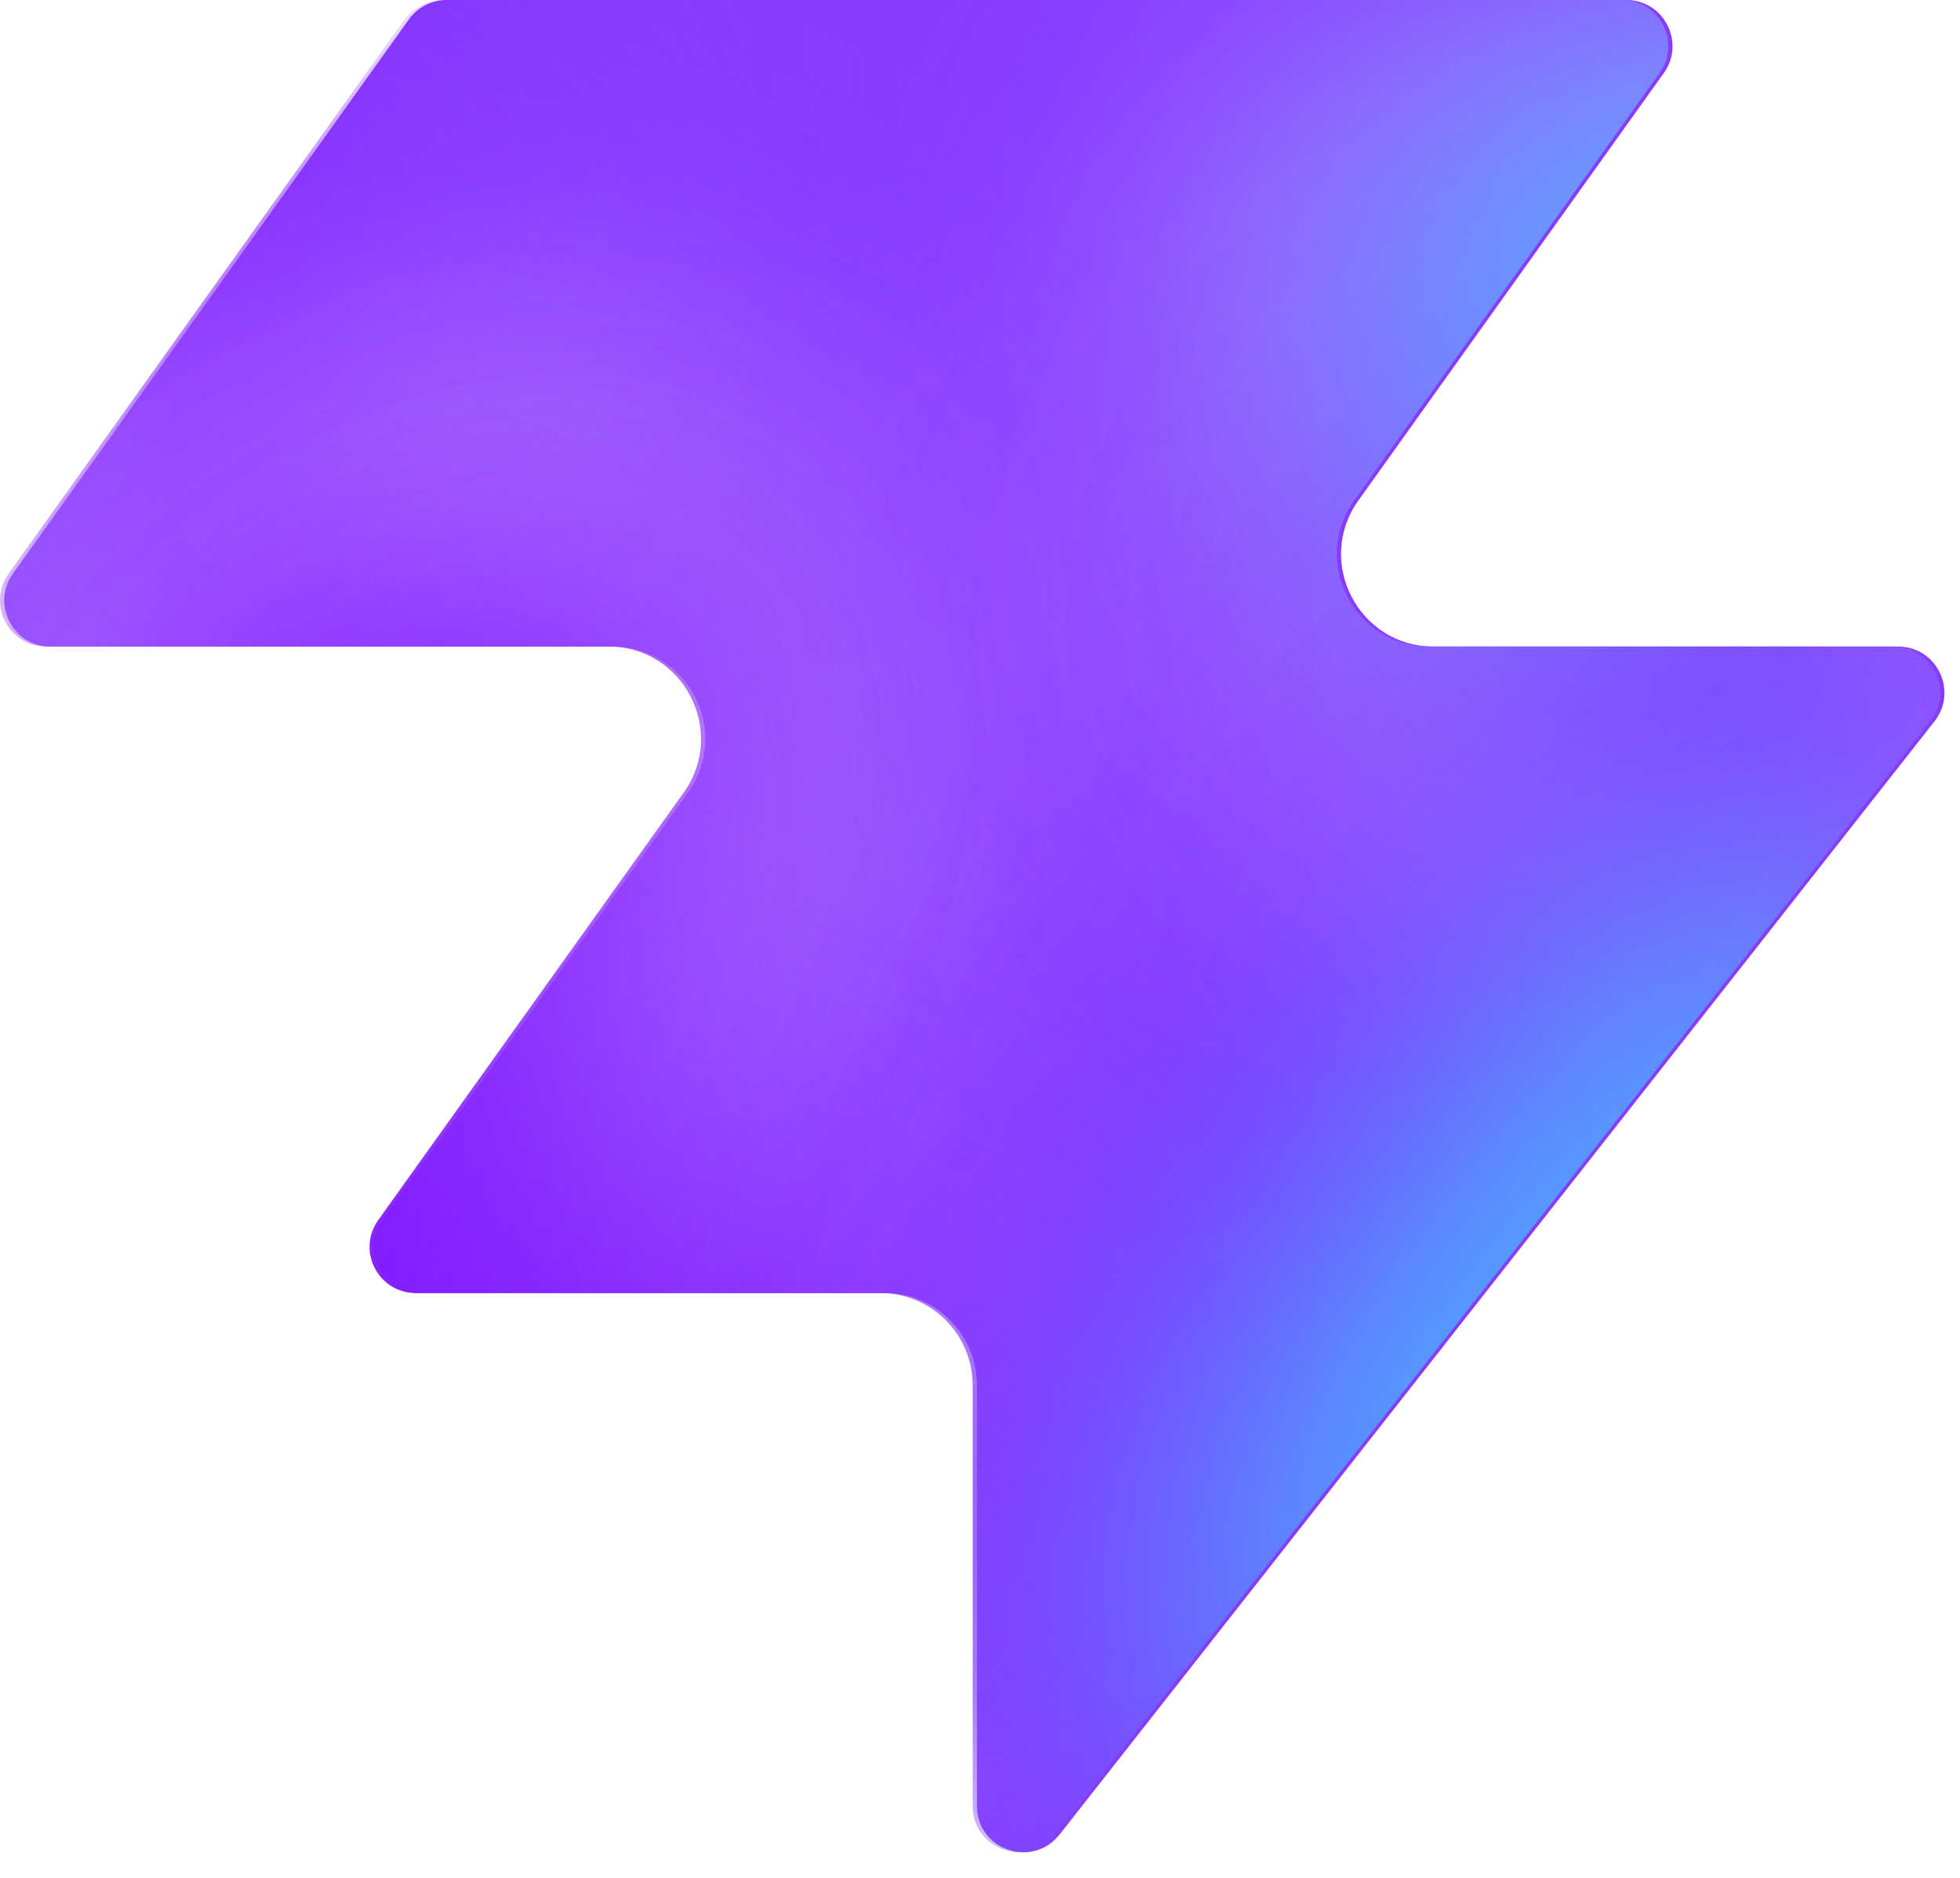
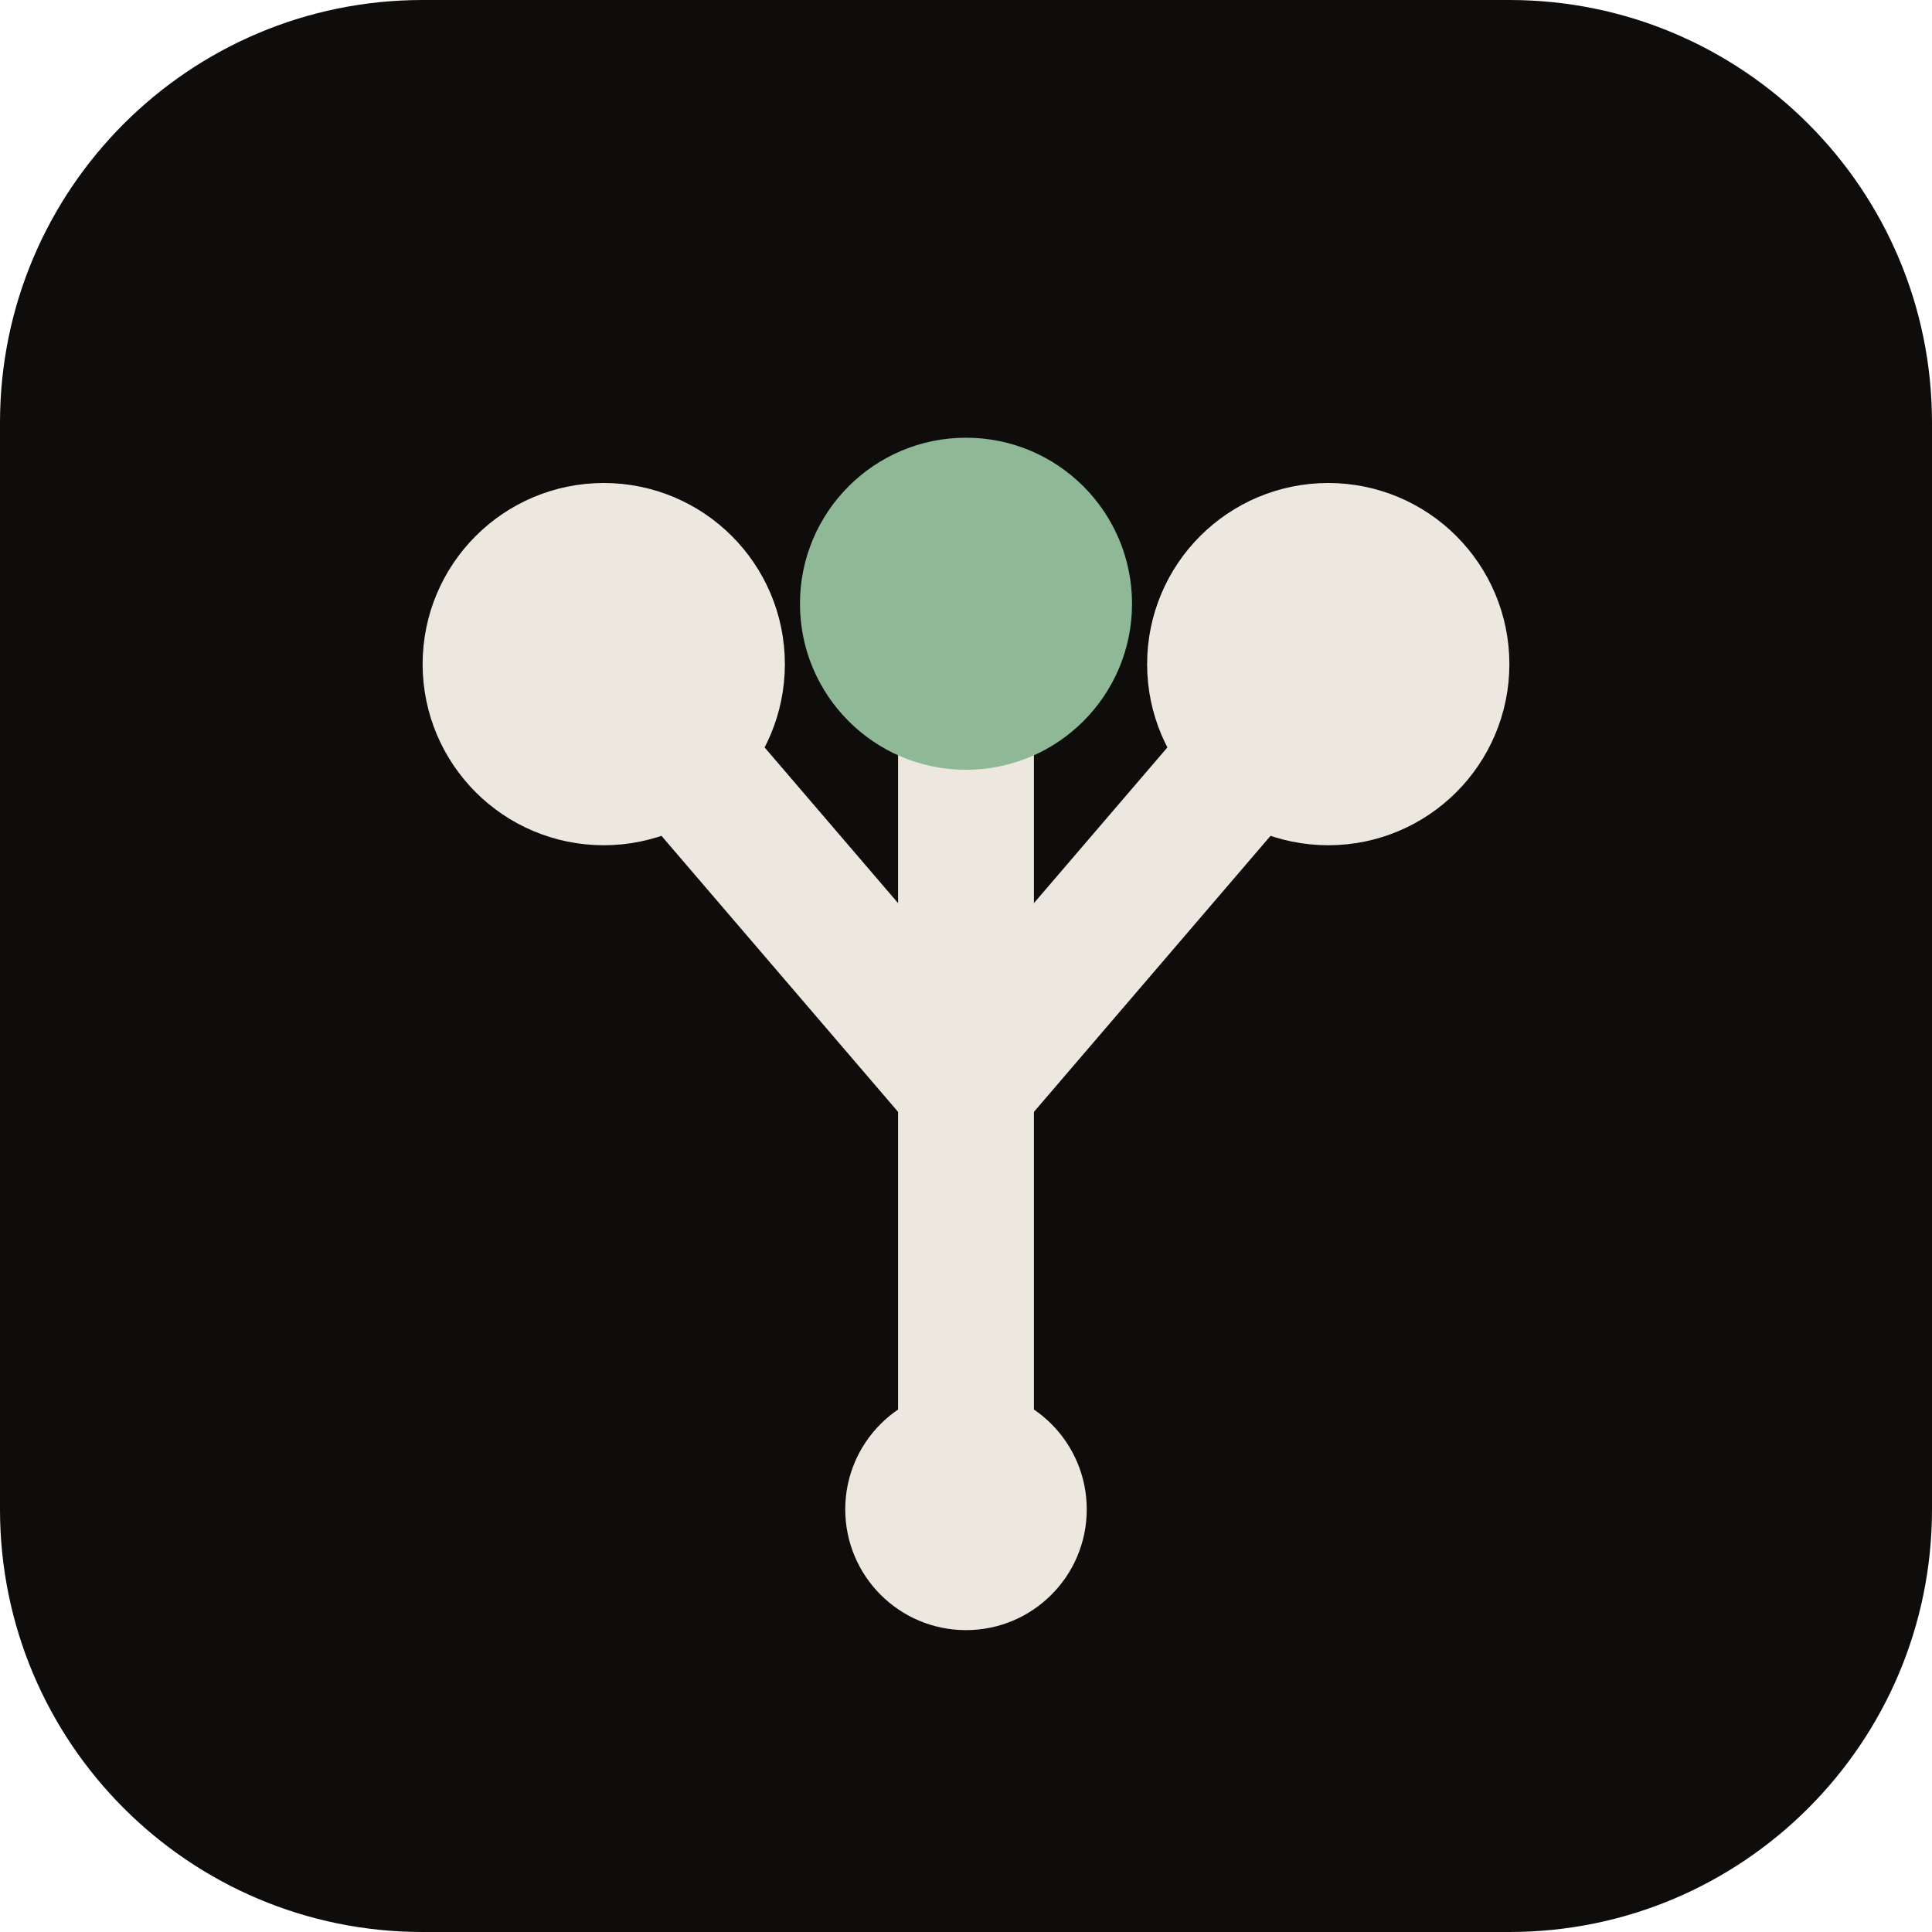
- <svg xmlns="http://www.w3.org/2000/svg" width="48" height="46" fill="none" viewBox="0 0 48 46">
-   <path fill="#863bff" d="M25.946 44.938c-.664.845-2.021.375-2.021-.698V33.937a2.26 2.26 0 0 0-2.262-2.262H10.287c-.92 0-1.456-1.04-.92-1.788l7.48-10.471c1.07-1.497 0-3.578-1.842-3.578H1.237c-.92 0-1.456-1.04-.92-1.788L10.013.474c.214-.297.556-.474.92-.474h28.894c.92 0 1.456 1.04.92 1.788l-7.48 10.471c-1.07 1.498 0 3.579 1.842 3.579h11.377c.943 0 1.473 1.088.89 1.83L25.947 44.94z" style="fill:#863bff;fill:color(display-p3 .525 .23 1);fill-opacity:1" />
-   <mask id="a" width="48" height="46" x="0" y="0" maskUnits="userSpaceOnUse" style="mask-type:alpha">
-     <path fill="#000" d="M25.842 44.938c-.664.844-2.021.375-2.021-.698V33.937a2.26 2.26 0 0 0-2.262-2.262H10.183c-.92 0-1.456-1.04-.92-1.788l7.48-10.471c1.07-1.498 0-3.579-1.842-3.579H1.133c-.92 0-1.456-1.04-.92-1.787L9.91.473c.214-.297.556-.474.92-.474h28.894c.92 0 1.456 1.04.92 1.788l-7.48 10.471c-1.07 1.498 0 3.578 1.842 3.578h11.377c.943 0 1.473 1.088.89 1.832L25.843 44.94z" style="fill:#000;fill-opacity:1" />
-   </mask>
-   <g mask="url(#a)">
-     <g filter="url(#b)">
-       <ellipse cx="5.508" cy="14.704" fill="#ede6ff" rx="5.508" ry="14.704" style="fill:#ede6ff;fill:color(display-p3 .927 .903 1);fill-opacity:1" transform="matrix(.00324 1 1 -.00324 -4.47 31.516)" />
-     </g>
-     <g filter="url(#c)">
-       <ellipse cx="10.399" cy="29.851" fill="#ede6ff" rx="10.399" ry="29.851" style="fill:#ede6ff;fill:color(display-p3 .927 .903 1);fill-opacity:1" transform="matrix(.00324 1 1 -.00324 -39.328 7.883)" />
-     </g>
-     <g filter="url(#d)">
-       <ellipse cx="5.508" cy="30.487" fill="#7e14ff" rx="5.508" ry="30.487" style="fill:#7e14ff;fill:color(display-p3 .492 .077 1);fill-opacity:1" transform="rotate(89.814 -25.913 -14.639)scale(1 -1)" />
-     </g>
-     <g filter="url(#e)">
-       <ellipse cx="5.508" cy="30.599" fill="#7e14ff" rx="5.508" ry="30.599" style="fill:#7e14ff;fill:color(display-p3 .492 .077 1);fill-opacity:1" transform="rotate(89.814 -32.644 -3.334)scale(1 -1)" />
-     </g>
-     <g filter="url(#f)">
-       <ellipse cx="5.508" cy="30.599" fill="#7e14ff" rx="5.508" ry="30.599" style="fill:#7e14ff;fill:color(display-p3 .492 .077 1);fill-opacity:1" transform="matrix(.00324 1 1 -.00324 -34.34 30.47)" />
-     </g>
-     <g filter="url(#g)">
-       <ellipse cx="14.072" cy="22.078" fill="#ede6ff" rx="14.072" ry="22.078" style="fill:#ede6ff;fill:color(display-p3 .927 .903 1);fill-opacity:1" transform="rotate(93.35 24.506 48.493)scale(-1 1)" />
-     </g>
-     <g filter="url(#h)">
-       <ellipse cx="3.47" cy="21.501" fill="#7e14ff" rx="3.47" ry="21.501" style="fill:#7e14ff;fill:color(display-p3 .492 .077 1);fill-opacity:1" transform="rotate(89.009 28.708 47.59)scale(-1 1)" />
-     </g>
-     <g filter="url(#i)">
-       <ellipse cx="3.47" cy="21.501" fill="#7e14ff" rx="3.47" ry="21.501" style="fill:#7e14ff;fill:color(display-p3 .492 .077 1);fill-opacity:1" transform="rotate(89.009 28.708 47.59)scale(-1 1)" />
-     </g>
-     <g filter="url(#j)">
-       <ellipse cx=".387" cy="8.972" fill="#7e14ff" rx="4.407" ry="29.108" style="fill:#7e14ff;fill:color(display-p3 .492 .077 1);fill-opacity:1" transform="rotate(39.51 .387 8.972)" />
-     </g>
-     <g filter="url(#k)">
-       <ellipse cx="47.523" cy="-6.092" fill="#7e14ff" rx="4.407" ry="29.108" style="fill:#7e14ff;fill:color(display-p3 .492 .077 1);fill-opacity:1" transform="rotate(37.892 47.523 -6.092)" />
-     </g>
-     <g filter="url(#l)">
-       <ellipse cx="41.412" cy="6.333" fill="#47bfff" rx="5.971" ry="9.665" style="fill:#47bfff;fill:color(display-p3 .28 .748 1);fill-opacity:1" transform="rotate(37.892 41.412 6.333)" />
-     </g>
-     <g filter="url(#m)">
-       <ellipse cx="-1.879" cy="38.332" fill="#7e14ff" rx="4.407" ry="29.108" style="fill:#7e14ff;fill:color(display-p3 .492 .077 1);fill-opacity:1" transform="rotate(37.892 -1.88 38.332)" />
-     </g>
-     <g filter="url(#n)">
-       <ellipse cx="-1.879" cy="38.332" fill="#7e14ff" rx="4.407" ry="29.108" style="fill:#7e14ff;fill:color(display-p3 .492 .077 1);fill-opacity:1" transform="rotate(37.892 -1.88 38.332)" />
-     </g>
-     <g filter="url(#o)">
-       <ellipse cx="35.651" cy="29.907" fill="#7e14ff" rx="4.407" ry="29.108" style="fill:#7e14ff;fill:color(display-p3 .492 .077 1);fill-opacity:1" transform="rotate(37.892 35.651 29.907)" />
-     </g>
-     <g filter="url(#p)">
-       <ellipse cx="38.418" cy="32.4" fill="#47bfff" rx="5.971" ry="15.297" style="fill:#47bfff;fill:color(display-p3 .28 .748 1);fill-opacity:1" transform="rotate(37.892 38.418 32.4)" />
-     </g>
+ <svg xmlns="http://www.w3.org/2000/svg" width="64" height="64" viewBox="0 0 64 64">
+   <rect width="64" height="64" rx="14" fill="#0e0d0b" />
+   <g stroke="#ece8df" stroke-width="4.5" stroke-linecap="round">
+     <line x1="32" y1="50" x2="32" y2="36" />
+     <line x1="32" y1="36" x2="20" y2="22" />
+     <line x1="32" y1="36" x2="32" y2="20" />
+     <line x1="32" y1="36" x2="44" y2="22" />
  </g>
-   <defs>
-     <filter id="b" width="60.045" height="41.654" x="-19.77" y="16.149" color-interpolation-filters="sRGB" filterUnits="userSpaceOnUse">
-       <feFlood flood-opacity="0" result="BackgroundImageFix" />
-       <feBlend in="SourceGraphic" in2="BackgroundImageFix" result="shape" />
-       <feGaussianBlur result="effect1_foregroundBlur_2002_17158" stdDeviation="7.659" />
-     </filter>
-     <filter id="c" width="90.34" height="51.437" x="-54.613" y="-7.533" color-interpolation-filters="sRGB" filterUnits="userSpaceOnUse">
-       <feFlood flood-opacity="0" result="BackgroundImageFix" />
-       <feBlend in="SourceGraphic" in2="BackgroundImageFix" result="shape" />
-       <feGaussianBlur result="effect1_foregroundBlur_2002_17158" stdDeviation="7.659" />
-     </filter>
-     <filter id="d" width="79.355" height="29.4" x="-49.64" y="2.03" color-interpolation-filters="sRGB" filterUnits="userSpaceOnUse">
-       <feFlood flood-opacity="0" result="BackgroundImageFix" />
-       <feBlend in="SourceGraphic" in2="BackgroundImageFix" result="shape" />
-       <feGaussianBlur result="effect1_foregroundBlur_2002_17158" stdDeviation="4.596" />
-     </filter>
-     <filter id="e" width="79.579" height="29.4" x="-45.045" y="20.029" color-interpolation-filters="sRGB" filterUnits="userSpaceOnUse">
-       <feFlood flood-opacity="0" result="BackgroundImageFix" />
-       <feBlend in="SourceGraphic" in2="BackgroundImageFix" result="shape" />
-       <feGaussianBlur result="effect1_foregroundBlur_2002_17158" stdDeviation="4.596" />
-     </filter>
-     <filter id="f" width="79.579" height="29.4" x="-43.513" y="21.178" color-interpolation-filters="sRGB" filterUnits="userSpaceOnUse">
-       <feFlood flood-opacity="0" result="BackgroundImageFix" />
-       <feBlend in="SourceGraphic" in2="BackgroundImageFix" result="shape" />
-       <feGaussianBlur result="effect1_foregroundBlur_2002_17158" stdDeviation="4.596" />
-     </filter>
-     <filter id="g" width="74.749" height="58.852" x="15.756" y="-17.901" color-interpolation-filters="sRGB" filterUnits="userSpaceOnUse">
-       <feFlood flood-opacity="0" result="BackgroundImageFix" />
-       <feBlend in="SourceGraphic" in2="BackgroundImageFix" result="shape" />
-       <feGaussianBlur result="effect1_foregroundBlur_2002_17158" stdDeviation="7.659" />
-     </filter>
-     <filter id="h" width="61.377" height="25.362" x="23.548" y="2.284" color-interpolation-filters="sRGB" filterUnits="userSpaceOnUse">
-       <feFlood flood-opacity="0" result="BackgroundImageFix" />
-       <feBlend in="SourceGraphic" in2="BackgroundImageFix" result="shape" />
-       <feGaussianBlur result="effect1_foregroundBlur_2002_17158" stdDeviation="4.596" />
-     </filter>
-     <filter id="i" width="61.377" height="25.362" x="23.548" y="2.284" color-interpolation-filters="sRGB" filterUnits="userSpaceOnUse">
-       <feFlood flood-opacity="0" result="BackgroundImageFix" />
-       <feBlend in="SourceGraphic" in2="BackgroundImageFix" result="shape" />
-       <feGaussianBlur result="effect1_foregroundBlur_2002_17158" stdDeviation="4.596" />
-     </filter>
-     <filter id="j" width="56.045" height="63.649" x="-27.636" y="-22.853" color-interpolation-filters="sRGB" filterUnits="userSpaceOnUse">
-       <feFlood flood-opacity="0" result="BackgroundImageFix" />
-       <feBlend in="SourceGraphic" in2="BackgroundImageFix" result="shape" />
-       <feGaussianBlur result="effect1_foregroundBlur_2002_17158" stdDeviation="4.596" />
-     </filter>
-     <filter id="k" width="54.814" height="64.646" x="20.116" y="-38.415" color-interpolation-filters="sRGB" filterUnits="userSpaceOnUse">
-       <feFlood flood-opacity="0" result="BackgroundImageFix" />
-       <feBlend in="SourceGraphic" in2="BackgroundImageFix" result="shape" />
-       <feGaussianBlur result="effect1_foregroundBlur_2002_17158" stdDeviation="4.596" />
-     </filter>
-     <filter id="l" width="33.541" height="35.313" x="24.641" y="-11.323" color-interpolation-filters="sRGB" filterUnits="userSpaceOnUse">
-       <feFlood flood-opacity="0" result="BackgroundImageFix" />
-       <feBlend in="SourceGraphic" in2="BackgroundImageFix" result="shape" />
-       <feGaussianBlur result="effect1_foregroundBlur_2002_17158" stdDeviation="4.596" />
-     </filter>
-     <filter id="m" width="54.814" height="64.646" x="-29.286" y="6.009" color-interpolation-filters="sRGB" filterUnits="userSpaceOnUse">
-       <feFlood flood-opacity="0" result="BackgroundImageFix" />
-       <feBlend in="SourceGraphic" in2="BackgroundImageFix" result="shape" />
-       <feGaussianBlur result="effect1_foregroundBlur_2002_17158" stdDeviation="4.596" />
-     </filter>
-     <filter id="n" width="54.814" height="64.646" x="-29.286" y="6.009" color-interpolation-filters="sRGB" filterUnits="userSpaceOnUse">
-       <feFlood flood-opacity="0" result="BackgroundImageFix" />
-       <feBlend in="SourceGraphic" in2="BackgroundImageFix" result="shape" />
-       <feGaussianBlur result="effect1_foregroundBlur_2002_17158" stdDeviation="4.596" />
-     </filter>
-     <filter id="o" width="54.814" height="64.646" x="8.244" y="-2.416" color-interpolation-filters="sRGB" filterUnits="userSpaceOnUse">
-       <feFlood flood-opacity="0" result="BackgroundImageFix" />
-       <feBlend in="SourceGraphic" in2="BackgroundImageFix" result="shape" />
-       <feGaussianBlur result="effect1_foregroundBlur_2002_17158" stdDeviation="4.596" />
-     </filter>
-     <filter id="p" width="39.409" height="43.623" x="18.713" y="10.588" color-interpolation-filters="sRGB" filterUnits="userSpaceOnUse">
-       <feFlood flood-opacity="0" result="BackgroundImageFix" />
-       <feBlend in="SourceGraphic" in2="BackgroundImageFix" result="shape" />
-       <feGaussianBlur result="effect1_foregroundBlur_2002_17158" stdDeviation="4.596" />
-     </filter>
-   </defs>
+   <circle cx="32" cy="50" r="4" fill="#ece8df" />
+   <circle cx="20" cy="22" r="4" fill="none" stroke="#ece8df" stroke-width="4" />
+   <circle cx="44" cy="22" r="4" fill="none" stroke="#ece8df" stroke-width="4" />
+   <circle cx="32" cy="20" r="5.5" fill="#8fb996" />
</svg>
